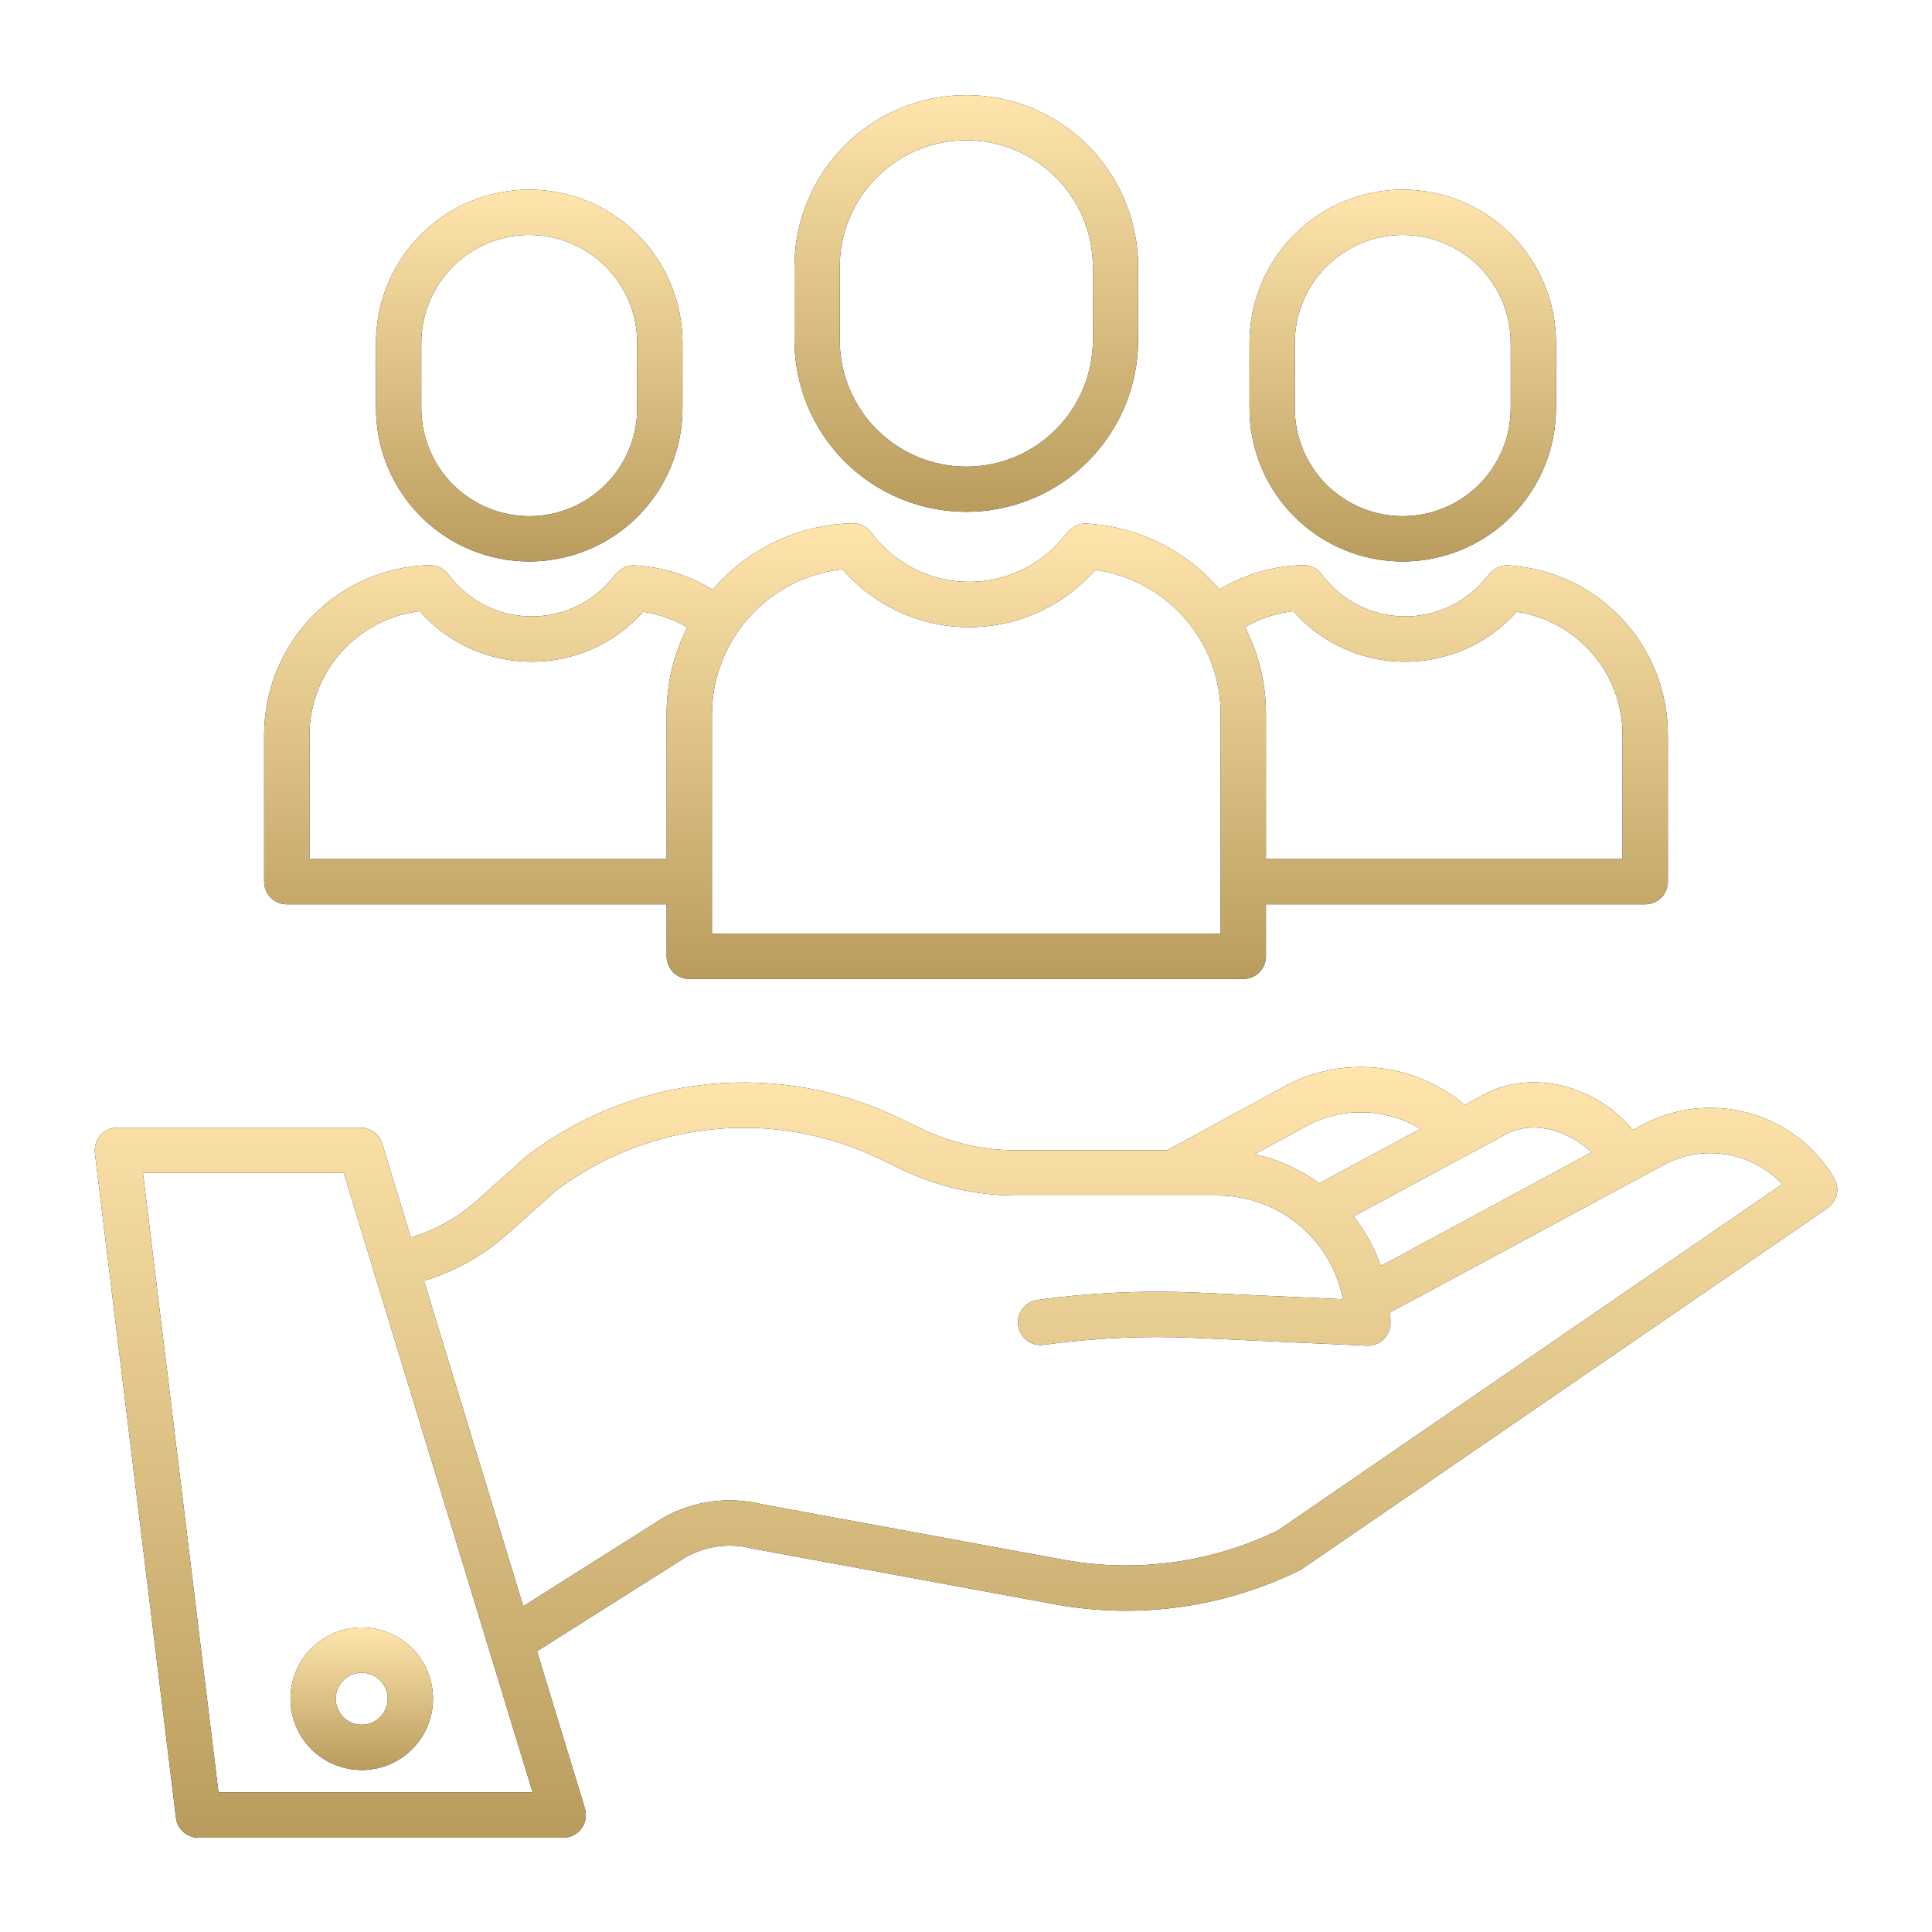
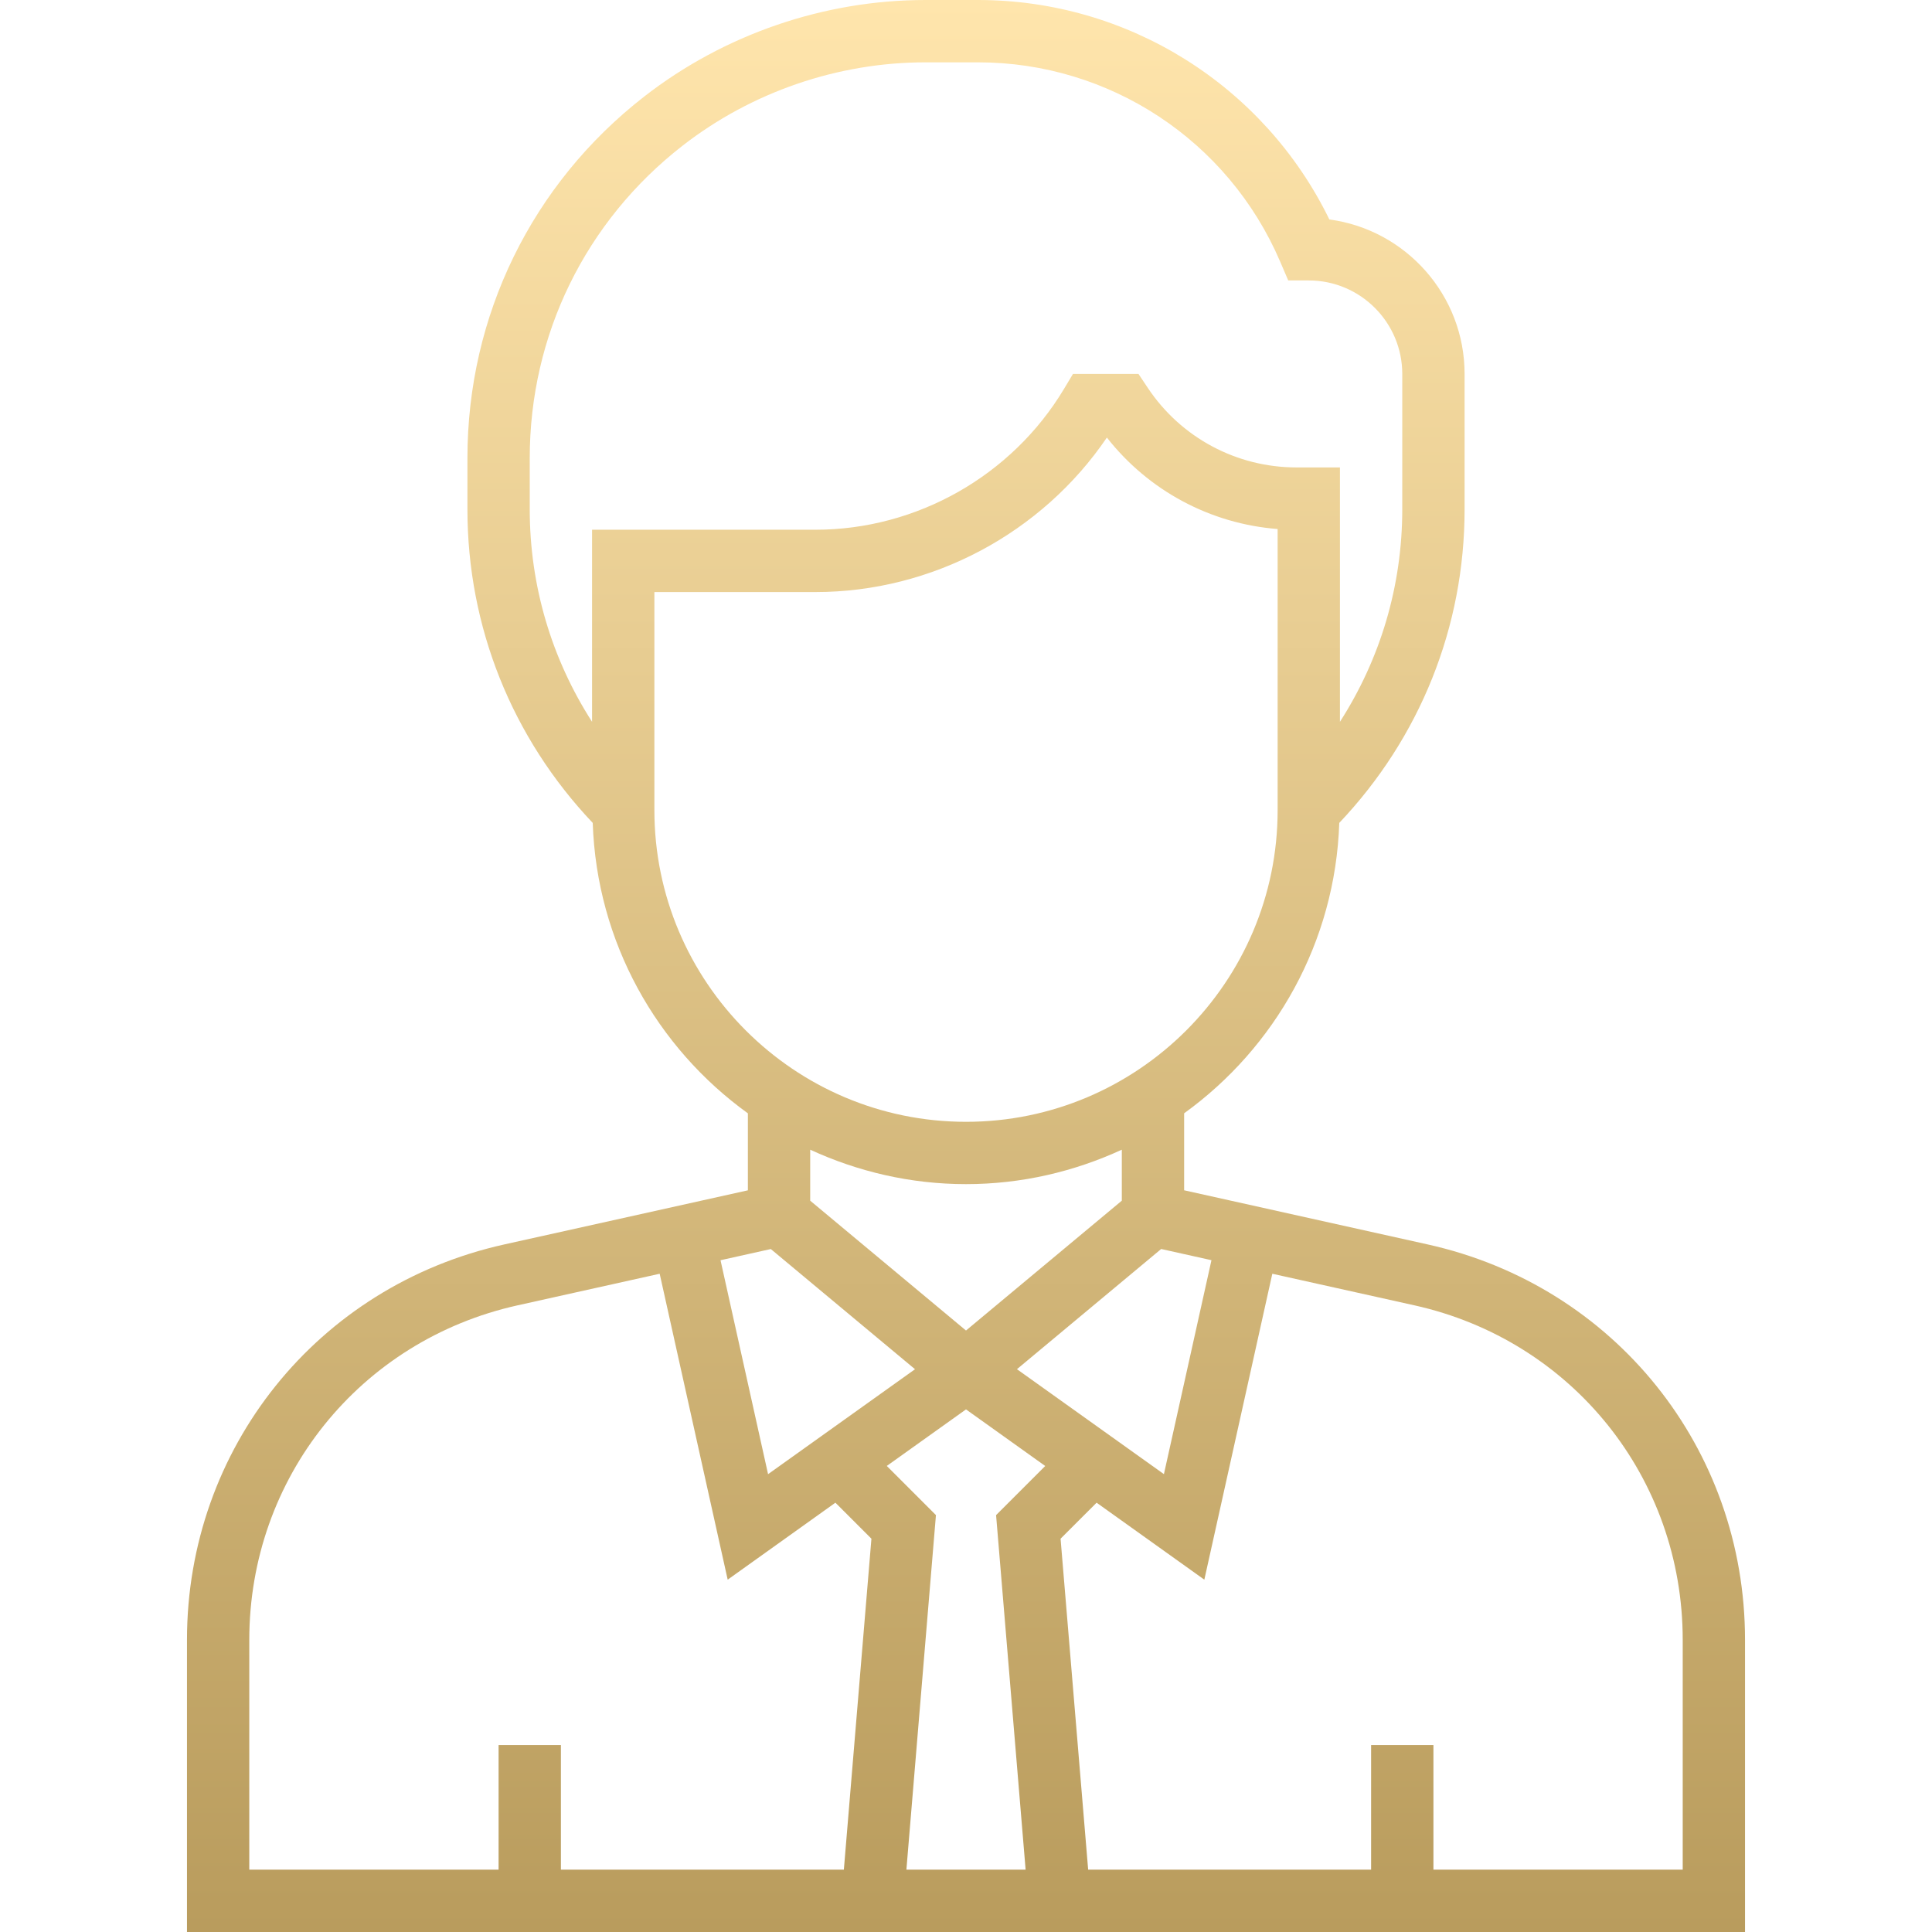
<svg xmlns="http://www.w3.org/2000/svg" width="100" height="100" viewBox="0 0 100 100" fill="none">
-   <path d="M84.98 58.242L84.517 58.492C82.645 56.221 79.403 55.341 76.932 56.593C76.924 56.597 76.915 56.602 76.906 56.606L75.812 57.195C74.508 56.091 72.895 55.416 71.192 55.262C69.49 55.108 67.782 55.483 66.301 56.336L60.411 59.539H52.574C50.877 59.537 49.202 59.153 47.674 58.416L46.596 57.895C43.526 56.401 40.103 55.786 36.706 56.118C33.309 56.45 30.07 57.715 27.347 59.775C27.322 59.794 27.297 59.814 27.273 59.836L24.67 62.153C23.686 63.026 22.523 63.675 21.263 64.052L19.785 59.199C19.711 58.959 19.563 58.749 19.361 58.599C19.159 58.45 18.915 58.369 18.664 58.369H6.075C5.909 58.369 5.745 58.404 5.594 58.472C5.443 58.54 5.308 58.64 5.198 58.764C5.088 58.888 5.006 59.034 4.956 59.193C4.907 59.351 4.892 59.518 4.912 59.683L9.108 94.089C9.143 94.373 9.28 94.635 9.494 94.825C9.709 95.014 9.985 95.119 10.271 95.119H29.153C29.336 95.119 29.517 95.076 29.68 94.994C29.844 94.911 29.986 94.792 30.095 94.644C30.204 94.497 30.277 94.327 30.308 94.146C30.339 93.966 30.327 93.781 30.274 93.605L27.793 85.466L35.519 80.583C36.553 80.011 37.765 79.854 38.91 80.144C38.935 80.15 38.959 80.156 38.984 80.16L54.698 83.054C58.969 83.818 63.372 83.196 67.264 81.28C67.314 81.255 67.362 81.227 67.407 81.196L94.588 62.533C94.834 62.364 95.007 62.107 95.07 61.815C95.133 61.523 95.083 61.218 94.928 60.963C93.939 59.315 92.353 58.113 90.5 57.606C88.647 57.1 86.669 57.327 84.98 58.242ZM78.004 58.677C79.433 57.962 81.231 58.548 82.38 59.645L72.073 65.205L71.468 65.524C71.141 64.597 70.664 63.731 70.056 62.959L78.004 58.677ZM67.435 58.387C67.444 58.382 67.454 58.377 67.463 58.371C68.386 57.838 69.435 57.562 70.501 57.572C71.568 57.582 72.612 57.877 73.525 58.428L68.284 61.25C67.285 60.521 66.145 60.008 64.937 59.743L67.435 58.387ZM11.308 92.775L7.399 60.713H17.795L27.57 92.775H11.308ZM66.149 79.215C62.727 80.88 58.864 81.417 55.118 80.747L39.442 77.861C37.717 77.435 35.896 77.682 34.347 78.551C34.329 78.561 34.311 78.572 34.293 78.583L27.083 83.141L21.946 66.295C23.53 65.818 24.991 65.001 26.227 63.901L28.793 61.616C31.171 59.829 33.995 58.732 36.956 58.447C39.917 58.163 42.899 58.701 45.574 60.002L46.652 60.523C48.499 61.414 50.522 61.877 52.573 61.88H63.027C64.563 61.882 66.051 62.419 67.234 63.399C68.417 64.379 69.222 65.74 69.511 67.249L61.934 66.906C59.179 66.783 56.419 66.91 53.688 67.288C53.382 67.333 53.107 67.497 52.922 67.744C52.737 67.991 52.657 68.302 52.699 68.608C52.742 68.913 52.903 69.19 53.148 69.378C53.394 69.565 53.703 69.648 54.009 69.609C56.599 69.251 59.216 69.13 61.828 69.248L70.745 69.651C70.763 69.651 70.781 69.653 70.798 69.653C71.109 69.653 71.407 69.529 71.627 69.309C71.847 69.09 71.97 68.791 71.97 68.481C71.97 68.291 71.962 68.103 71.951 67.916L73.174 67.272L86.093 60.304C87.085 59.767 88.227 59.572 89.341 59.751C90.456 59.929 91.48 60.471 92.254 61.291L66.149 79.215Z" fill="black" />
-   <path d="M84.98 58.242L84.517 58.492C82.645 56.221 79.403 55.341 76.932 56.593C76.924 56.597 76.915 56.602 76.906 56.606L75.812 57.195C74.508 56.091 72.895 55.416 71.192 55.262C69.49 55.108 67.782 55.483 66.301 56.336L60.411 59.539H52.574C50.877 59.537 49.202 59.153 47.674 58.416L46.596 57.895C43.526 56.401 40.103 55.786 36.706 56.118C33.309 56.45 30.07 57.715 27.347 59.775C27.322 59.794 27.297 59.814 27.273 59.836L24.67 62.153C23.686 63.026 22.523 63.675 21.263 64.052L19.785 59.199C19.711 58.959 19.563 58.749 19.361 58.599C19.159 58.45 18.915 58.369 18.664 58.369H6.075C5.909 58.369 5.745 58.404 5.594 58.472C5.443 58.54 5.308 58.64 5.198 58.764C5.088 58.888 5.006 59.034 4.956 59.193C4.907 59.351 4.892 59.518 4.912 59.683L9.108 94.089C9.143 94.373 9.28 94.635 9.494 94.825C9.709 95.014 9.985 95.119 10.271 95.119H29.153C29.336 95.119 29.517 95.076 29.68 94.994C29.844 94.911 29.986 94.792 30.095 94.644C30.204 94.497 30.277 94.327 30.308 94.146C30.339 93.966 30.327 93.781 30.274 93.605L27.793 85.466L35.519 80.583C36.553 80.011 37.765 79.854 38.91 80.144C38.935 80.15 38.959 80.156 38.984 80.16L54.698 83.054C58.969 83.818 63.372 83.196 67.264 81.28C67.314 81.255 67.362 81.227 67.407 81.196L94.588 62.533C94.834 62.364 95.007 62.107 95.07 61.815C95.133 61.523 95.083 61.218 94.928 60.963C93.939 59.315 92.353 58.113 90.5 57.606C88.647 57.1 86.669 57.327 84.98 58.242ZM78.004 58.677C79.433 57.962 81.231 58.548 82.38 59.645L72.073 65.205L71.468 65.524C71.141 64.597 70.664 63.731 70.056 62.959L78.004 58.677ZM67.435 58.387C67.444 58.382 67.454 58.377 67.463 58.371C68.386 57.838 69.435 57.562 70.501 57.572C71.568 57.582 72.612 57.877 73.525 58.428L68.284 61.25C67.285 60.521 66.145 60.008 64.937 59.743L67.435 58.387ZM11.308 92.775L7.399 60.713H17.795L27.57 92.775H11.308ZM66.149 79.215C62.727 80.88 58.864 81.417 55.118 80.747L39.442 77.861C37.717 77.435 35.896 77.682 34.347 78.551C34.329 78.561 34.311 78.572 34.293 78.583L27.083 83.141L21.946 66.295C23.53 65.818 24.991 65.001 26.227 63.901L28.793 61.616C31.171 59.829 33.995 58.732 36.956 58.447C39.917 58.163 42.899 58.701 45.574 60.002L46.652 60.523C48.499 61.414 50.522 61.877 52.573 61.88H63.027C64.563 61.882 66.051 62.419 67.234 63.399C68.417 64.379 69.222 65.74 69.511 67.249L61.934 66.906C59.179 66.783 56.419 66.91 53.688 67.288C53.382 67.333 53.107 67.497 52.922 67.744C52.737 67.991 52.657 68.302 52.699 68.608C52.742 68.913 52.903 69.19 53.148 69.378C53.394 69.565 53.703 69.648 54.009 69.609C56.599 69.251 59.216 69.13 61.828 69.248L70.745 69.651C70.763 69.651 70.781 69.653 70.798 69.653C71.109 69.653 71.407 69.529 71.627 69.309C71.847 69.09 71.97 68.791 71.97 68.481C71.97 68.291 71.962 68.103 71.951 67.916L73.174 67.272L86.093 60.304C87.085 59.767 88.227 59.572 89.341 59.751C90.456 59.929 91.48 60.471 92.254 61.291L66.149 79.215Z" fill="url(#paint0_linear)" />
-   <path d="M15.034 87.927C15.034 88.657 15.251 89.37 15.656 89.977C16.061 90.584 16.638 91.057 17.312 91.336C17.986 91.615 18.728 91.688 19.443 91.546C20.159 91.403 20.817 91.052 21.332 90.536C21.848 90.02 22.2 89.363 22.342 88.647C22.485 87.931 22.412 87.189 22.132 86.515C21.853 85.841 21.38 85.265 20.773 84.86C20.167 84.454 19.453 84.238 18.724 84.238C17.745 84.239 16.808 84.628 16.116 85.32C15.424 86.011 15.035 86.949 15.034 87.927ZM18.724 86.582C18.99 86.582 19.25 86.66 19.471 86.808C19.693 86.956 19.865 87.166 19.967 87.412C20.069 87.658 20.095 87.929 20.044 88.19C19.992 88.451 19.863 88.691 19.675 88.879C19.487 89.067 19.247 89.195 18.986 89.247C18.725 89.299 18.454 89.272 18.209 89.171C17.963 89.069 17.753 88.896 17.605 88.675C17.457 88.454 17.378 88.193 17.378 87.927C17.378 87.571 17.52 87.229 17.773 86.977C18.025 86.724 18.367 86.582 18.724 86.582V86.582Z" fill="black" />
-   <path d="M15.034 87.927C15.034 88.657 15.251 89.37 15.656 89.977C16.061 90.584 16.638 91.057 17.312 91.336C17.986 91.615 18.728 91.688 19.443 91.546C20.159 91.403 20.817 91.052 21.332 90.536C21.848 90.02 22.2 89.363 22.342 88.647C22.485 87.931 22.412 87.189 22.132 86.515C21.853 85.841 21.38 85.265 20.773 84.86C20.167 84.454 19.453 84.238 18.724 84.238C17.745 84.239 16.808 84.628 16.116 85.32C15.424 86.011 15.035 86.949 15.034 87.927ZM18.724 86.582C18.99 86.582 19.25 86.66 19.471 86.808C19.693 86.956 19.865 87.166 19.967 87.412C20.069 87.658 20.095 87.929 20.044 88.19C19.992 88.451 19.863 88.691 19.675 88.879C19.487 89.067 19.247 89.195 18.986 89.247C18.725 89.299 18.454 89.272 18.209 89.171C17.963 89.069 17.753 88.896 17.605 88.675C17.457 88.454 17.378 88.193 17.378 87.927C17.378 87.571 17.52 87.229 17.773 86.977C18.025 86.724 18.367 86.582 18.724 86.582V86.582Z" fill="url(#paint1_linear)" />
-   <path d="M58.91 17.638V13.776C58.9 11.424 57.958 9.172 56.291 7.513C54.623 5.854 52.367 4.922 50.015 4.922C47.663 4.922 45.407 5.854 43.74 7.513C42.073 9.172 41.131 11.424 41.12 13.776V17.638C41.131 19.99 42.073 22.241 43.74 23.901C45.407 25.56 47.663 26.491 50.015 26.491C52.367 26.491 54.623 25.56 56.291 23.901C57.958 22.241 58.9 19.99 58.91 17.638ZM43.464 17.638V13.776C43.473 12.045 44.168 10.387 45.395 9.166C46.623 7.946 48.284 7.26 50.015 7.26C51.747 7.26 53.408 7.946 54.635 9.166C55.863 10.387 56.557 12.045 56.567 13.776V17.638C56.557 19.369 55.863 21.026 54.635 22.247C53.408 23.468 51.747 24.154 50.015 24.154C48.284 24.154 46.623 23.468 45.395 22.247C44.168 21.026 43.473 19.369 43.464 17.638Z" fill="black" />
-   <path d="M58.91 17.638V13.776C58.9 11.424 57.958 9.172 56.291 7.513C54.623 5.854 52.367 4.922 50.015 4.922C47.663 4.922 45.407 5.854 43.74 7.513C42.073 9.172 41.131 11.424 41.12 13.776V17.638C41.131 19.99 42.073 22.241 43.74 23.901C45.407 25.56 47.663 26.491 50.015 26.491C52.367 26.491 54.623 25.56 56.291 23.901C57.958 22.241 58.9 19.99 58.91 17.638ZM43.464 17.638V13.776C43.473 12.045 44.168 10.387 45.395 9.166C46.623 7.946 48.284 7.26 50.015 7.26C51.747 7.26 53.408 7.946 54.635 9.166C55.863 10.387 56.557 12.045 56.567 13.776V17.638C56.557 19.369 55.863 21.026 54.635 22.247C53.408 23.468 51.747 24.154 50.015 24.154C48.284 24.154 46.623 23.468 45.395 22.247C44.168 21.026 43.473 19.369 43.464 17.638Z" fill="url(#paint2_linear)" />
-   <path d="M35.677 50.669H64.353C64.664 50.669 64.962 50.545 65.182 50.326C65.402 50.106 65.525 49.808 65.525 49.497V46.807H85.156C85.467 46.807 85.765 46.684 85.985 46.464C86.205 46.244 86.328 45.946 86.328 45.635V38.029C86.327 35.797 85.476 33.65 83.948 32.022C82.421 30.395 80.331 29.41 78.104 29.268C77.479 29.222 77.158 29.618 76.897 29.936C76.379 30.569 75.722 31.076 74.978 31.417C74.234 31.759 73.422 31.926 72.604 31.906C71.786 31.886 70.983 31.679 70.256 31.302C69.53 30.925 68.899 30.386 68.412 29.728C68.3 29.577 68.154 29.455 67.985 29.372C67.815 29.289 67.629 29.249 67.441 29.253C65.918 29.287 64.432 29.721 63.13 30.511C62.27 29.511 61.219 28.695 60.038 28.109C58.857 27.523 57.571 27.18 56.255 27.101C55.649 27.076 55.343 27.444 55.047 27.804C54.438 28.547 53.668 29.142 52.795 29.543C51.922 29.944 50.969 30.14 50.009 30.116C49.048 30.093 48.106 29.85 47.254 29.408C46.401 28.965 45.661 28.333 45.09 27.561C44.978 27.409 44.832 27.287 44.663 27.204C44.493 27.121 44.307 27.081 44.118 27.086C41.548 27.145 39.105 28.211 37.313 30.055C37.165 30.206 37.024 30.363 36.887 30.522C35.677 29.785 34.306 29.355 32.892 29.268C32.269 29.222 31.945 29.617 31.685 29.935C31.166 30.569 30.51 31.076 29.766 31.417C29.022 31.758 28.21 31.925 27.392 31.905C26.574 31.885 25.771 31.679 25.044 31.302C24.318 30.924 23.687 30.386 23.2 29.728C23.088 29.577 22.942 29.455 22.773 29.372C22.603 29.289 22.417 29.248 22.229 29.253C19.94 29.311 17.764 30.261 16.166 31.901C14.567 33.54 13.672 35.739 13.672 38.029V45.635C13.672 45.946 13.795 46.244 14.015 46.464C14.235 46.684 14.533 46.807 14.844 46.807H34.505V49.497C34.505 49.808 34.629 50.106 34.849 50.326C35.069 50.545 35.367 50.669 35.677 50.669ZM66.94 31.634C67.663 32.454 68.551 33.111 69.546 33.563C70.542 34.014 71.622 34.249 72.715 34.252C73.808 34.255 74.889 34.025 75.886 33.579C76.884 33.133 77.776 32.481 78.503 31.664C80.027 31.894 81.418 32.663 82.423 33.831C83.429 34.998 83.983 36.488 83.984 38.029V44.463H65.525V36.946C65.527 35.385 65.155 33.847 64.442 32.459C65.208 32.012 66.059 31.731 66.94 31.634ZM43.613 29.465C44.423 30.403 45.426 31.156 46.552 31.673C47.679 32.191 48.903 32.46 50.143 32.463C51.382 32.465 52.608 32.202 53.737 31.69C54.866 31.179 55.872 30.43 56.686 29.496C58.486 29.745 60.134 30.636 61.328 32.005C62.522 33.374 63.181 35.129 63.182 36.946V48.325H36.849V36.946C36.861 35.086 37.557 33.295 38.804 31.915C40.052 30.535 41.764 29.663 43.613 29.465ZM16.016 44.463V38.029C16.026 36.45 16.612 34.929 17.664 33.752C18.716 32.574 20.161 31.822 21.729 31.635C22.452 32.455 23.34 33.112 24.335 33.563C25.331 34.014 26.41 34.248 27.503 34.251C28.596 34.254 29.677 34.025 30.674 33.579C31.672 33.133 32.563 32.48 33.29 31.664C34.097 31.785 34.873 32.059 35.577 32.471C34.871 33.857 34.503 35.39 34.505 36.946V44.463H16.016Z" fill="black" />
-   <path d="M35.677 50.669H64.353C64.664 50.669 64.962 50.545 65.182 50.326C65.402 50.106 65.525 49.808 65.525 49.497V46.807H85.156C85.467 46.807 85.765 46.684 85.985 46.464C86.205 46.244 86.328 45.946 86.328 45.635V38.029C86.327 35.797 85.476 33.65 83.948 32.022C82.421 30.395 80.331 29.41 78.104 29.268C77.479 29.222 77.158 29.618 76.897 29.936C76.379 30.569 75.722 31.076 74.978 31.417C74.234 31.759 73.422 31.926 72.604 31.906C71.786 31.886 70.983 31.679 70.256 31.302C69.53 30.925 68.899 30.386 68.412 29.728C68.3 29.577 68.154 29.455 67.985 29.372C67.815 29.289 67.629 29.249 67.441 29.253C65.918 29.287 64.432 29.721 63.13 30.511C62.27 29.511 61.219 28.695 60.038 28.109C58.857 27.523 57.571 27.18 56.255 27.101C55.649 27.076 55.343 27.444 55.047 27.804C54.438 28.547 53.668 29.142 52.795 29.543C51.922 29.944 50.969 30.14 50.009 30.116C49.048 30.093 48.106 29.85 47.254 29.408C46.401 28.965 45.661 28.333 45.09 27.561C44.978 27.409 44.832 27.287 44.663 27.204C44.493 27.121 44.307 27.081 44.118 27.086C41.548 27.145 39.105 28.211 37.313 30.055C37.165 30.206 37.024 30.363 36.887 30.522C35.677 29.785 34.306 29.355 32.892 29.268C32.269 29.222 31.945 29.617 31.685 29.935C31.166 30.569 30.51 31.076 29.766 31.417C29.022 31.758 28.21 31.925 27.392 31.905C26.574 31.885 25.771 31.679 25.044 31.302C24.318 30.924 23.687 30.386 23.2 29.728C23.088 29.577 22.942 29.455 22.773 29.372C22.603 29.289 22.417 29.248 22.229 29.253C19.94 29.311 17.764 30.261 16.166 31.901C14.567 33.54 13.672 35.739 13.672 38.029V45.635C13.672 45.946 13.795 46.244 14.015 46.464C14.235 46.684 14.533 46.807 14.844 46.807H34.505V49.497C34.505 49.808 34.629 50.106 34.849 50.326C35.069 50.545 35.367 50.669 35.677 50.669ZM66.94 31.634C67.663 32.454 68.551 33.111 69.546 33.563C70.542 34.014 71.622 34.249 72.715 34.252C73.808 34.255 74.889 34.025 75.886 33.579C76.884 33.133 77.776 32.481 78.503 31.664C80.027 31.894 81.418 32.663 82.423 33.831C83.429 34.998 83.983 36.488 83.984 38.029V44.463H65.525V36.946C65.527 35.385 65.155 33.847 64.442 32.459C65.208 32.012 66.059 31.731 66.94 31.634ZM43.613 29.465C44.423 30.403 45.426 31.156 46.552 31.673C47.679 32.191 48.903 32.46 50.143 32.463C51.382 32.465 52.608 32.202 53.737 31.69C54.866 31.179 55.872 30.43 56.686 29.496C58.486 29.745 60.134 30.636 61.328 32.005C62.522 33.374 63.181 35.129 63.182 36.946V48.325H36.849V36.946C36.861 35.086 37.557 33.295 38.804 31.915C40.052 30.535 41.764 29.663 43.613 29.465ZM16.016 44.463V38.029C16.026 36.45 16.612 34.929 17.664 33.752C18.716 32.574 20.161 31.822 21.729 31.635C22.452 32.455 23.34 33.112 24.335 33.563C25.331 34.014 26.41 34.248 27.503 34.251C28.596 34.254 29.677 34.025 30.674 33.579C31.672 33.133 32.563 32.48 33.29 31.664C34.097 31.785 34.873 32.059 35.577 32.471C34.871 33.857 34.503 35.39 34.505 36.946V44.463H16.016Z" fill="url(#paint3_linear)" />
-   <path d="M80.538 21.129V17.748C80.538 15.645 79.702 13.627 78.215 12.14C76.727 10.652 74.71 9.816 72.606 9.816C70.502 9.816 68.485 10.652 66.997 12.14C65.51 13.627 64.674 15.645 64.674 17.748V21.129C64.674 23.232 65.51 25.25 66.997 26.738C68.485 28.225 70.502 29.061 72.606 29.061C74.71 29.061 76.727 28.225 78.215 26.738C79.702 25.25 80.538 23.232 80.538 21.129ZM67.018 21.129V17.748C67.018 16.266 67.606 14.845 68.654 13.797C69.702 12.749 71.124 12.16 72.606 12.16C74.088 12.16 75.509 12.749 76.557 13.797C77.605 14.845 78.194 16.266 78.194 17.748V21.129C78.194 22.611 77.605 24.032 76.557 25.08C75.509 26.128 74.088 26.717 72.606 26.717C71.124 26.717 69.702 26.128 68.654 25.08C67.606 24.032 67.018 22.611 67.018 21.129Z" fill="black" />
-   <path d="M80.538 21.129V17.748C80.538 15.645 79.702 13.627 78.215 12.14C76.727 10.652 74.71 9.816 72.606 9.816C70.502 9.816 68.485 10.652 66.997 12.14C65.51 13.627 64.674 15.645 64.674 17.748V21.129C64.674 23.232 65.51 25.25 66.997 26.738C68.485 28.225 70.502 29.061 72.606 29.061C74.71 29.061 76.727 28.225 78.215 26.738C79.702 25.25 80.538 23.232 80.538 21.129ZM67.018 21.129V17.748C67.018 16.266 67.606 14.845 68.654 13.797C69.702 12.749 71.124 12.16 72.606 12.16C74.088 12.16 75.509 12.749 76.557 13.797C77.605 14.845 78.194 16.266 78.194 17.748V21.129C78.194 22.611 77.605 24.032 76.557 25.08C75.509 26.128 74.088 26.717 72.606 26.717C71.124 26.717 69.702 26.128 68.654 25.08C67.606 24.032 67.018 22.611 67.018 21.129Z" fill="url(#paint4_linear)" />
-   <path d="M35.326 21.129V17.748C35.326 16.707 35.121 15.675 34.722 14.713C34.324 13.751 33.739 12.876 33.003 12.14C32.266 11.403 31.392 10.819 30.429 10.42C29.467 10.022 28.436 9.816 27.394 9.816C26.352 9.816 25.321 10.022 24.358 10.42C23.396 10.819 22.522 11.403 21.785 12.14C21.049 12.876 20.464 13.751 20.066 14.713C19.667 15.675 19.462 16.707 19.462 17.748V21.129C19.462 22.17 19.667 23.202 20.066 24.164C20.464 25.127 21.049 26.001 21.785 26.738C22.522 27.474 23.396 28.058 24.358 28.457C25.321 28.856 26.352 29.061 27.394 29.061C28.436 29.061 29.467 28.856 30.429 28.457C31.392 28.058 32.266 27.474 33.003 26.738C33.739 26.001 34.324 25.127 34.722 24.164C35.121 23.202 35.326 22.17 35.326 21.129ZM21.806 21.129V17.748C21.806 16.266 22.394 14.845 23.442 13.797C24.49 12.749 25.912 12.16 27.394 12.16C28.876 12.16 30.297 12.749 31.346 13.797C32.394 14.845 32.982 16.266 32.982 17.748V21.129C32.982 21.863 32.838 22.589 32.557 23.267C32.276 23.945 31.864 24.561 31.346 25.08C30.826 25.599 30.21 26.011 29.532 26.292C28.855 26.572 28.128 26.717 27.394 26.717C26.66 26.717 25.933 26.572 25.255 26.292C24.577 26.011 23.961 25.599 23.442 25.08C22.924 24.561 22.512 23.945 22.231 23.267C21.95 22.589 21.806 21.863 21.806 21.129Z" fill="black" />
-   <path d="M35.326 21.129V17.748C35.326 16.707 35.121 15.675 34.722 14.713C34.324 13.751 33.739 12.876 33.003 12.14C32.266 11.403 31.392 10.819 30.429 10.42C29.467 10.022 28.436 9.816 27.394 9.816C26.352 9.816 25.321 10.022 24.358 10.42C23.396 10.819 22.522 11.403 21.785 12.14C21.049 12.876 20.464 13.751 20.066 14.713C19.667 15.675 19.462 16.707 19.462 17.748V21.129C19.462 22.17 19.667 23.202 20.066 24.164C20.464 25.127 21.049 26.001 21.785 26.738C22.522 27.474 23.396 28.058 24.358 28.457C25.321 28.856 26.352 29.061 27.394 29.061C28.436 29.061 29.467 28.856 30.429 28.457C31.392 28.058 32.266 27.474 33.003 26.738C33.739 26.001 34.324 25.127 34.722 24.164C35.121 23.202 35.326 22.17 35.326 21.129ZM21.806 21.129V17.748C21.806 16.266 22.394 14.845 23.442 13.797C24.49 12.749 25.912 12.16 27.394 12.16C28.876 12.16 30.297 12.749 31.346 13.797C32.394 14.845 32.982 16.266 32.982 17.748V21.129C32.982 21.863 32.838 22.589 32.557 23.267C32.276 23.945 31.864 24.561 31.346 25.08C30.826 25.599 30.21 26.011 29.532 26.292C28.855 26.572 28.128 26.717 27.394 26.717C26.66 26.717 25.933 26.572 25.255 26.292C24.577 26.011 23.961 25.599 23.442 25.08C22.924 24.561 22.512 23.945 22.231 23.267C21.95 22.589 21.806 21.863 21.806 21.129Z" fill="url(#paint5_linear)" />
+   <path d="M73.903 64.413L61.291 61.609V57.624C65.997 54.227 69.113 48.777 69.321 42.592C73.497 38.185 75.807 32.456 75.807 26.36V19.355C75.807 15.27 72.754 11.884 68.808 11.36C65.426 4.427 58.392 0 50.62 0H47.905C42.658 0 37.489 1.774 33.347 4.995C27.529 9.519 24.194 16.342 24.194 23.711V26.361C24.194 32.456 26.503 38.187 30.679 42.593C30.889 48.779 34.003 54.229 38.71 57.626V61.611L26.097 64.413C16.429 66.561 9.678 74.976 9.678 84.881V100H43.408H56.592H90.322V84.881C90.323 74.976 83.571 66.561 73.903 64.413ZM62.705 65.227L60.244 76.301L52.637 70.869L60.102 64.648L62.705 65.227ZM50 68.868L41.936 62.147V59.508C44.394 60.64 47.12 61.29 50 61.29C52.881 61.29 55.607 60.64 58.065 59.508V62.147L50 68.868ZM30.645 27.419V37.36C28.553 34.105 27.419 30.323 27.419 26.36V23.711C27.419 17.345 30.302 11.451 35.328 7.542C38.905 4.758 43.373 3.226 47.905 3.226H50.619C57.436 3.226 63.574 7.274 66.26 13.539L66.679 14.516H67.742C70.41 14.516 72.581 16.687 72.581 19.355V26.36C72.581 30.323 71.447 34.105 69.355 37.36V24.194H67.105C64.004 24.194 61.126 22.653 59.407 20.073L58.928 19.355H55.537L55.068 20.137C52.374 24.629 47.445 27.419 42.208 27.419H30.645ZM33.871 41.935V30.645H42.209C48.234 30.645 53.925 27.605 57.292 22.648C59.449 25.398 62.646 27.111 66.13 27.382V41.936C66.13 50.829 58.894 58.065 50.001 58.065C41.107 58.065 33.871 50.829 33.871 41.935ZM39.897 64.65L47.361 70.871L39.755 76.303L37.294 65.229L39.897 64.65ZM43.678 96.774H29.032V90.322H25.807V96.774H12.903V84.88C12.903 76.501 18.616 69.379 26.795 67.563L34.145 65.929L37.665 81.763L43.241 77.779L45.105 79.643L43.678 96.774ZM53.086 96.774H46.915L48.444 78.421L45.9 75.877L50 72.95L54.1 75.879L51.557 78.422L53.086 96.774ZM87.097 96.774H74.194V90.322H70.968V96.774H56.323L54.895 79.643L56.76 77.779L62.336 81.763L65.855 65.929L73.205 67.563C81.384 69.379 87.097 76.501 87.097 84.88V96.774Z" fill="url(#paint0_linear)" />
  <defs>
-     <linearGradient id="paint0_linear" x1="50" y1="55.228" x2="50" y2="95.119" gradientUnits="userSpaceOnUse">
+     <linearGradient id="paint0_linear" x1="50" y1="0" x2="50" y2="100" gradientUnits="userSpaceOnUse">
      <stop stop-color="#FFE5AC" />
-       <stop offset="0" stop-color="#FFE5AC" />
-       <stop offset="1" stop-color="#B99C5D" />
-     </linearGradient>
-     <linearGradient id="paint1_linear" x1="18.724" y1="84.238" x2="18.724" y2="91.617" gradientUnits="userSpaceOnUse">
-       <stop stop-color="#FFE5AC" />
-       <stop offset="0" stop-color="#FFE5AC" />
-       <stop offset="1" stop-color="#B99C5D" />
-     </linearGradient>
-     <linearGradient id="paint2_linear" x1="50.015" y1="4.922" x2="50.015" y2="26.491" gradientUnits="userSpaceOnUse">
-       <stop stop-color="#FFE5AC" />
-       <stop offset="0" stop-color="#FFE5AC" />
-       <stop offset="1" stop-color="#B99C5D" />
-     </linearGradient>
-     <linearGradient id="paint3_linear" x1="50" y1="27.085" x2="50" y2="50.669" gradientUnits="userSpaceOnUse">
-       <stop stop-color="#FFE5AC" />
-       <stop offset="0" stop-color="#FFE5AC" />
-       <stop offset="1" stop-color="#B99C5D" />
-     </linearGradient>
-     <linearGradient id="paint4_linear" x1="72.606" y1="9.816" x2="72.606" y2="29.061" gradientUnits="userSpaceOnUse">
-       <stop stop-color="#FFE5AC" />
-       <stop offset="0" stop-color="#FFE5AC" />
-       <stop offset="1" stop-color="#B99C5D" />
-     </linearGradient>
-     <linearGradient id="paint5_linear" x1="27.394" y1="9.816" x2="27.394" y2="29.061" gradientUnits="userSpaceOnUse">
-       <stop stop-color="#FFE5AC" />
-       <stop offset="0" stop-color="#FFE5AC" />
      <stop offset="1" stop-color="#B99C5D" />
    </linearGradient>
  </defs>
</svg>
